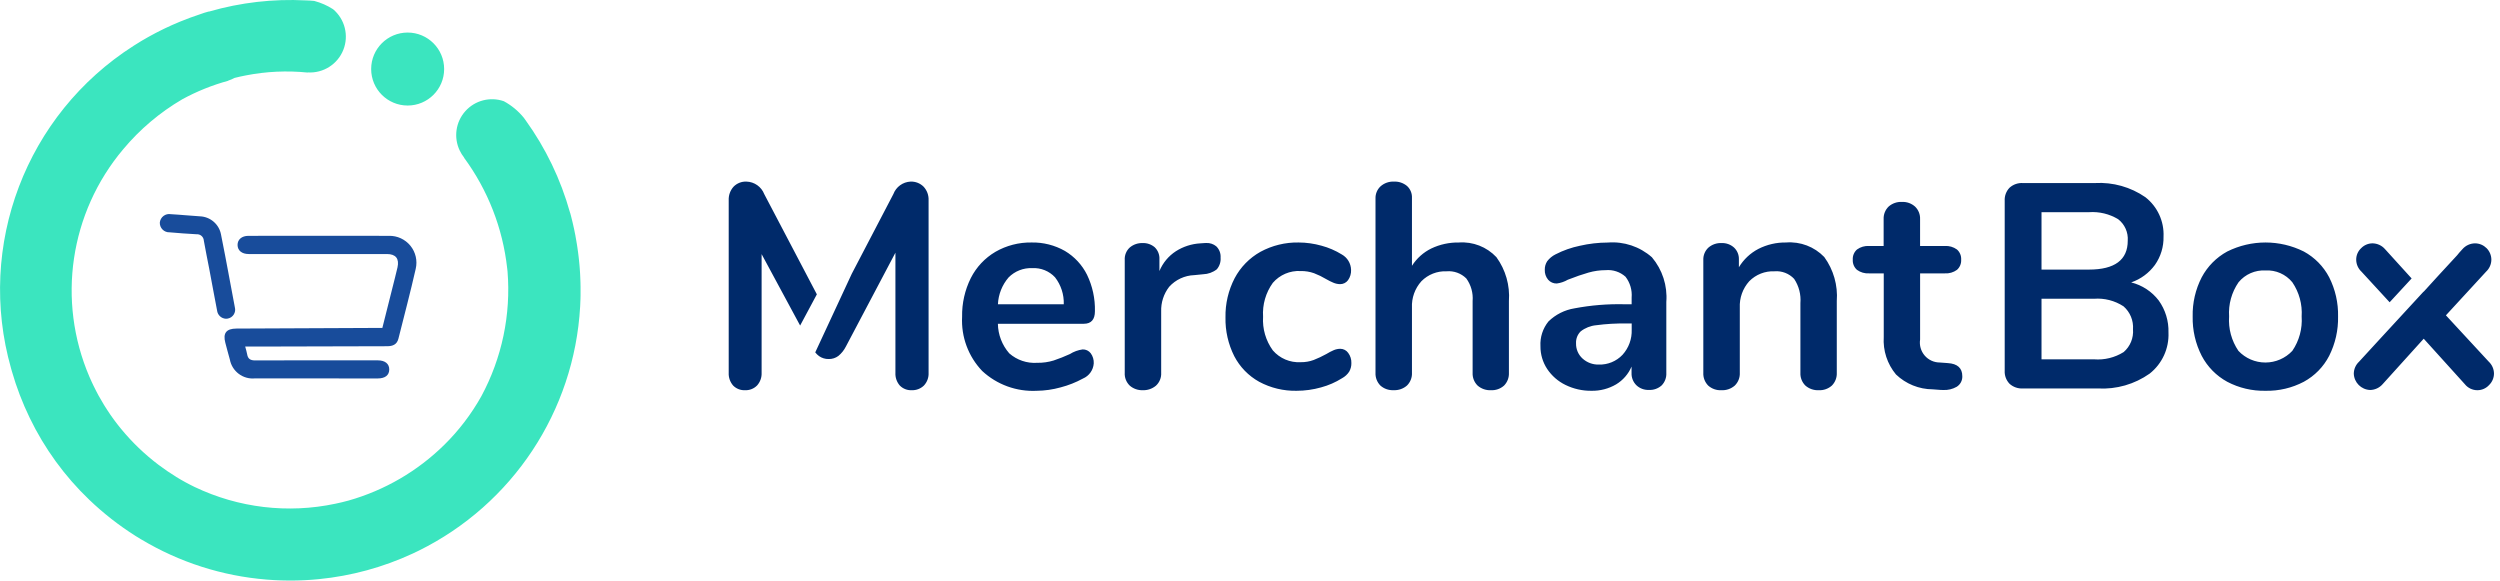
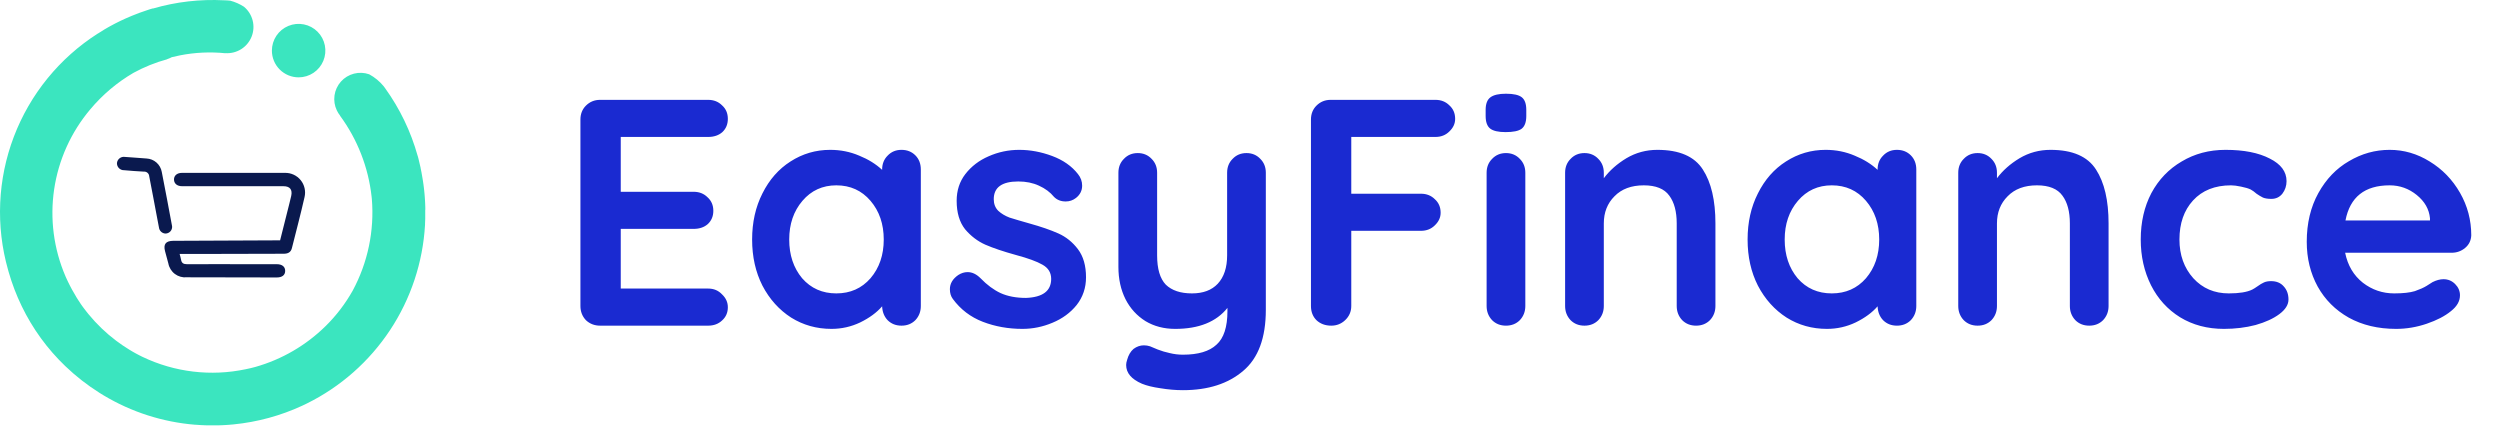
- <svg xmlns="http://www.w3.org/2000/svg" width="206.506" height="47.958" viewBox="0 0 206.506 47.958">
-   <defs>
-     <style>.a{fill:#3be5bf;}.b{fill:#184c9b;}.b,.c{stroke:rgba(0,0,0,0);}.c{fill:#002a6a;}</style>
-   </defs>
-   <path class="a" d="M109.719,57.734a3.014,3.014,0,1,0-3.014-3.014,3.014,3.014,0,0,0,3.014,3.014M124,72.654c0-.108,0-.216-.007-.324q-.006-.206-.015-.412c0-.1-.009-.19-.014-.286q-.012-.213-.028-.426-.011-.143-.023-.287-.018-.2-.039-.4-.017-.162-.036-.325t-.044-.349q-.026-.2-.055-.393-.02-.133-.041-.266-.039-.245-.084-.49-.014-.078-.029-.157l0-.019q-.056-.3-.119-.589l-.006-.028c-.074-.34-.152-.679-.24-1.015q-.033-.127-.068-.253s-.009-.028-.024-.067a24.167,24.167,0,0,0-3.664-7.617l-.154-.212a5.5,5.5,0,0,0-1.644-1.36,2.96,2.96,0,0,0-3.643,4.079,3.01,3.01,0,0,0,.365.581l-.009.008a18.9,18.9,0,0,1,3.561,9.126c.009.085.021.169.029.254A18.575,18.575,0,0,1,115.8,81.758a17.9,17.9,0,0,1-3.051,4,18.44,18.44,0,0,1-7.913,4.606q-.543.149-1.094.263a18.207,18.207,0,0,1-11.609-1.38l-.016-.008q-.173-.084-.345-.172l-.081-.042q-.15-.078-.3-.158l-.1-.056c-.1-.053-.194-.107-.29-.163l-.08-.047c-.106-.062-.212-.124-.317-.188L90.59,88.4q-.742-.454-1.448-.987a18.249,18.249,0,0,1-3.085-2.959l-.009-.01c-.084-.1-.167-.206-.248-.31l-.073-.093c-.059-.076-.117-.153-.175-.23l-.126-.17c-.038-.052-.076-.105-.114-.158-.056-.079-.112-.158-.167-.238l-.066-.1q-.1-.148-.2-.3l-.029-.045q-.111-.172-.219-.346l-.006-.01q-.232-.378-.445-.766l0,0q-.1-.189-.2-.381l-.024-.048q-.086-.168-.169-.337c-.022-.045-.043-.091-.065-.136q-.059-.123-.117-.248-.064-.141-.126-.283l-.045-.1a18.089,18.089,0,0,1,2.79-18.8A18.578,18.578,0,0,1,91.1,57.219a17.59,17.59,0,0,1,3.8-1.531l0-.012a3.06,3.06,0,0,0,.518-.222c.308-.079.619-.146.93-.207a17.445,17.445,0,0,1,5.125-.236l0-.012a2.96,2.96,0,0,0,2.085-5.221A5.4,5.4,0,0,0,102,49.093c-.393-.039-.308-.022-.7-.043a24.185,24.185,0,0,0-7.969.918l-.065.006c-.381.1-.3.09-.67.212-.566.185-1.124.392-1.675.618l-.029.012q-.294.121-.585.25l-.108.048q-.257.115-.511.237l-.156.075q-.237.115-.471.236l-.173.089q-.234.123-.465.251l-.156.086q-.251.141-.5.288l-.1.061q-.289.173-.572.355l-.009.006A23.868,23.868,0,0,0,76.958,79.44c.02.072.04.145.061.216l.008.028a24.02,24.02,0,0,0,1.478,3.86,23.519,23.519,0,0,0,4.91,6.751,24.315,24.315,0,0,0,3.819,2.987l.024.015q.23.145.463.284l.006,0a23.849,23.849,0,0,0,10.33,3.31l.061.005q.248.02.5.034l.16.009q.2.01.4.017l.234.007.341.006.28,0,.309,0,.3-.005.313-.011.28-.012c.119-.006.237-.013.356-.021l.226-.015c.148-.011.3-.024.443-.038l.129-.012a24.036,24.036,0,0,0,7.737-2.108q.256-.119.511-.244a23.993,23.993,0,0,0,13.33-20.15c0-.042,0-.084.006-.125.009-.18.017-.361.022-.541,0-.089,0-.179.006-.268,0-.135,0-.271,0-.406s0-.241,0-.362" transform="translate(-76.046 -49.017)" />
-   <path class="b" d="M7802.915-297.652a1.922,1.922,0,0,1-2.082-1.564c-.132-.457-.248-.918-.372-1.376-.212-.8.08-1.172.917-1.176l11.464-.052h.589c.352-1.4.7-2.761,1.039-4.127.073-.292.146-.584.213-.877.159-.717-.141-1.1-.875-1.1q-4.471-.006-8.941,0c-.3,0-.6,0-.9,0q-.788,0-1.574,0c-.563,0-.913-.288-.922-.738s.341-.765.895-.765c3.869,0,7.737-.01,11.605,0a2.218,2.218,0,0,1,2.216,2.727c-.437,1.931-.946,3.845-1.428,5.766-.122.484-.468.625-.933.625q-4.447,0-8.9.023c-.916,0-1.833,0-2.825,0,.067.26.131.45.163.644.062.39.285.507.664.506,2.426-.011,4.852-.006,7.277-.006.951,0,1.9,0,2.854,0,.6,0,.95.29.942.763s-.346.732-.96.732Q7807.98-297.652,7802.915-297.652Zm-3.136-5.608c-.377-1.912-.275-1.524-.646-3.436-.151-.777-.309-1.553-.448-2.332a.558.558,0,0,0-.6-.53c-.743-.033-1.486-.1-2.229-.16a.778.778,0,0,1-.807-.809.779.779,0,0,1,.913-.689c.411.021.821.058,1.232.089.4.03.791.052,1.186.089a1.841,1.841,0,0,1,1.727,1.514c.551,2.764.611,3.232,1.14,6a.747.747,0,0,1-.587.932.749.749,0,0,1-.144.014A.771.771,0,0,1,7799.779-303.26Z" transform="translate(-7781.848 328.908)" />
-   <path class="c" d="M126.944,17.28a6.5,6.5,0,0,1-3.165-.746,5.182,5.182,0,0,1-2.106-2.142,6.816,6.816,0,0,1-.746-3.249,6.744,6.744,0,0,1,.746-3.237,5.208,5.208,0,0,1,2.106-2.13,7.09,7.09,0,0,1,6.33,0,5.126,5.126,0,0,1,2.094,2.13,6.838,6.838,0,0,1,.734,3.237,6.912,6.912,0,0,1-.734,3.249,5.1,5.1,0,0,1-2.094,2.142A6.507,6.507,0,0,1,126.944,17.28Zm0-9.94a2.7,2.7,0,0,0-2.227.975,4.459,4.459,0,0,0-.781,2.828,4.491,4.491,0,0,0,.77,2.839,3.054,3.054,0,0,0,4.452,0,4.486,4.486,0,0,0,.771-2.839,4.5,4.5,0,0,0-.771-2.828A2.666,2.666,0,0,0,126.944,7.34Zm-55.68,9.94a4.729,4.729,0,0,1-2.142-.482,3.823,3.823,0,0,1-1.516-1.323,3.36,3.36,0,0,1-.554-1.878,2.983,2.983,0,0,1,.662-2.045,3.989,3.989,0,0,1,2.154-1.083,19.667,19.667,0,0,1,4.116-.337h.6V9.579a2.479,2.479,0,0,0-.506-1.721,2.163,2.163,0,0,0-1.637-.542,5.214,5.214,0,0,0-1.42.2c-.486.138-1.061.336-1.709.59a2.423,2.423,0,0,1-.915.312.908.908,0,0,1-.71-.312,1.2,1.2,0,0,1-.277-.819,1.238,1.238,0,0,1,.2-.71,1.955,1.955,0,0,1,.686-.566A7.853,7.853,0,0,1,70.313,5.3a10.416,10.416,0,0,1,2.3-.265,4.921,4.921,0,0,1,3.646,1.216A5.107,5.107,0,0,1,77.449,9.94v5.873a1.365,1.365,0,0,1-.385,1.023A1.465,1.465,0,0,1,76,17.209a1.413,1.413,0,0,1-1.023-.386,1.349,1.349,0,0,1-.4-1.011v-.53A3.157,3.157,0,0,1,73.3,16.751,3.886,3.886,0,0,1,71.264,17.28Zm2.888-5.559a16.74,16.74,0,0,0-2.5.144,2.448,2.448,0,0,0-1.275.506,1.292,1.292,0,0,0-.385.986,1.641,1.641,0,0,0,.542,1.264,1.917,1.917,0,0,0,1.335.493,2.583,2.583,0,0,0,1.962-.806,2.93,2.93,0,0,0,.758-2.081v-.506ZM46.907,17.28a6.262,6.262,0,0,1-3.092-.746,5.112,5.112,0,0,1-2.058-2.119,6.8,6.8,0,0,1-.722-3.2,6.752,6.752,0,0,1,.758-3.237A5.386,5.386,0,0,1,43.923,5.8a6.365,6.365,0,0,1,3.153-.77,7.042,7.042,0,0,1,1.889.265,6.257,6.257,0,0,1,1.673.721,1.5,1.5,0,0,1,.771,1.275,1.36,1.36,0,0,1-.253.855.8.8,0,0,1-.661.325,1.437,1.437,0,0,1-.554-.121,4.779,4.779,0,0,1-.577-.288,6.476,6.476,0,0,0-1.011-.493,3.142,3.142,0,0,0-1.107-.181,2.826,2.826,0,0,0-2.3.975,4.315,4.315,0,0,0-.806,2.8,4.274,4.274,0,0,0,.806,2.78,2.826,2.826,0,0,0,2.3.975,2.965,2.965,0,0,0,1.071-.181,8.9,8.9,0,0,0,1.047-.493,4.777,4.777,0,0,1,.626-.325,1.414,1.414,0,0,1,.53-.108.8.8,0,0,1,.65.337,1.327,1.327,0,0,1,.264.842,1.367,1.367,0,0,1-.18.71,1.641,1.641,0,0,1-.59.542A6.322,6.322,0,0,1,48.929,17,7.483,7.483,0,0,1,46.907,17.28Zm-21.468,0a6.161,6.161,0,0,1-4.5-1.636,6.029,6.029,0,0,1-1.66-4.477A6.9,6.9,0,0,1,20,7.966,5.275,5.275,0,0,1,22.034,5.8a5.785,5.785,0,0,1,2.972-.77,5.357,5.357,0,0,1,2.768.7A4.75,4.75,0,0,1,29.6,7.7a6.576,6.576,0,0,1,.65,3.009c0,.687-.308,1.035-.915,1.035h-7.1a3.8,3.8,0,0,0,.939,2.443,3.171,3.171,0,0,0,2.31.782,4.4,4.4,0,0,0,1.36-.192,13.592,13.592,0,0,0,1.336-.53,2.663,2.663,0,0,1,1.059-.385.813.813,0,0,1,.661.313,1.3,1.3,0,0,1,.253.842,1.466,1.466,0,0,1-.891,1.251A8.057,8.057,0,0,1,27.412,17,7.67,7.67,0,0,1,25.439,17.28ZM25.078,7.148a2.593,2.593,0,0,0-1.961.77,3.66,3.66,0,0,0-.879,2.214h5.439a3.444,3.444,0,0,0-.722-2.226A2.389,2.389,0,0,0,25.078,7.148ZM144.441,17.232a1.325,1.325,0,0,1-1.035-.5l-3.394-3.755-3.393,3.755a1.4,1.4,0,0,1-1.035.482,1.4,1.4,0,0,1-1.348-1.348,1.366,1.366,0,0,1,.433-.987l1.581-1.722L140,9.088l.008.009,1.21-1.328,1.553-1.682.181-.221.257-.283a1.4,1.4,0,0,1,1.035-.482A1.357,1.357,0,0,1,145.6,6.45a1.368,1.368,0,0,1-.433.987l-3.322,3.61,3.538,3.826a1.369,1.369,0,0,1,.433.987,1.335,1.335,0,0,1-.41.951A1.3,1.3,0,0,1,144.441,17.232Zm-54.4,0a1.556,1.556,0,0,1-1.107-.385,1.39,1.39,0,0,1-.409-1.059V10.036a3.138,3.138,0,0,0-.517-2,2,2,0,0,0-1.625-.626,2.757,2.757,0,0,0-2.082.818,3.052,3.052,0,0,0-.782,2.19v5.367a1.388,1.388,0,0,1-.409,1.059A1.554,1.554,0,0,1,82,17.232a1.514,1.514,0,0,1-1.095-.385,1.411,1.411,0,0,1-.4-1.059V6.474a1.33,1.33,0,0,1,.409-1.011,1.556,1.556,0,0,1,1.107-.385,1.443,1.443,0,0,1,1.023.372,1.282,1.282,0,0,1,.4.975v.65a4.089,4.089,0,0,1,1.612-1.516,4.887,4.887,0,0,1,2.287-.529,3.95,3.95,0,0,1,3.152,1.2,5.481,5.481,0,0,1,1.035,3.634v5.921a1.414,1.414,0,0,1-.4,1.059A1.512,1.512,0,0,1,90.036,17.232Zm-27.076,0a1.556,1.556,0,0,1-1.107-.385,1.39,1.39,0,0,1-.409-1.059V9.867A2.8,2.8,0,0,0,60.927,8a2.06,2.06,0,0,0-1.625-.59,2.757,2.757,0,0,0-2.082.818,3.052,3.052,0,0,0-.782,2.19v5.367a1.388,1.388,0,0,1-.409,1.059,1.554,1.554,0,0,1-1.107.385,1.514,1.514,0,0,1-1.095-.385,1.411,1.411,0,0,1-.4-1.059V1.4A1.311,1.311,0,0,1,53.851.385,1.564,1.564,0,0,1,54.946,0a1.583,1.583,0,0,1,1.083.361,1.253,1.253,0,0,1,.409.987V6.956a3.956,3.956,0,0,1,1.6-1.432,5.094,5.094,0,0,1,2.274-.493,3.878,3.878,0,0,1,3.1,1.209,5.486,5.486,0,0,1,1.035,3.628v5.921a1.414,1.414,0,0,1-.4,1.059A1.512,1.512,0,0,1,62.96,17.232Zm-28.76,0a1.565,1.565,0,0,1-1.071-.372,1.362,1.362,0,0,1-.421-1.071V6.474a1.293,1.293,0,0,1,.421-1.035,1.563,1.563,0,0,1,1.047-.361,1.454,1.454,0,0,1,1.011.348,1.284,1.284,0,0,1,.386,1v.963a3.586,3.586,0,0,1,1.36-1.637,4.193,4.193,0,0,1,2.009-.65l.337-.023c.059,0,.114-.007.163-.007a1.217,1.217,0,0,1,.823.271,1.184,1.184,0,0,1,.361.939,1.321,1.321,0,0,1-.312.963,1.931,1.931,0,0,1-1.131.409l-.722.072a2.936,2.936,0,0,0-2.082.963,3.163,3.163,0,0,0-.661,2.045v5.054a1.342,1.342,0,0,1-.433,1.071A1.608,1.608,0,0,1,34.2,17.232Zm-19.086,0a1.293,1.293,0,0,1-.986-.385,1.493,1.493,0,0,1-.362-1.059V5.873l-4.091,7.75a2.4,2.4,0,0,1-.626.782,1.292,1.292,0,0,1-.794.252,1.334,1.334,0,0,1-.795-.241,1.613,1.613,0,0,1-.317-.308l3.017-6.493L13.6,1.035A1.6,1.6,0,0,1,15.018,0,1.449,1.449,0,0,1,16.1.422,1.545,1.545,0,0,1,16.51,1.54V15.788a1.434,1.434,0,0,1-.386,1.059A1.372,1.372,0,0,1,15.114,17.232Zm-13.766,0a1.294,1.294,0,0,1-.987-.385A1.493,1.493,0,0,1,0,15.788V1.54A1.571,1.571,0,0,1,.4.422,1.405,1.405,0,0,1,1.468,0,1.625,1.625,0,0,1,2.936,1.035L7.281,9.313,5.9,11.891l-3.182-5.9v9.8a1.473,1.473,0,0,1-.372,1.047A1.311,1.311,0,0,1,1.348,17.232Zm98.978-.017c-.069,0-.146,0-.229-.007l-.65-.048a4.426,4.426,0,0,1-3.032-1.228,4.4,4.4,0,0,1-1.011-3.1V7.581H94.2a1.535,1.535,0,0,1-1-.289,1.035,1.035,0,0,1-.349-.842,1.035,1.035,0,0,1,.349-.842,1.535,1.535,0,0,1,1-.289h1.2V3.1a1.363,1.363,0,0,1,.41-1.036,1.552,1.552,0,0,1,1.106-.385A1.519,1.519,0,0,1,98,2.069a1.363,1.363,0,0,1,.41,1.036V5.319h2.045a1.535,1.535,0,0,1,1,.289,1.035,1.035,0,0,1,.349.842,1.035,1.035,0,0,1-.349.842,1.535,1.535,0,0,1-1,.289H98.412v5.463a1.648,1.648,0,0,0,1.636,1.9l.65.048c.8.048,1.2.413,1.2,1.083a.979.979,0,0,1-.469.878A2.04,2.04,0,0,1,100.326,17.215Zm12.78-.127H106.9A1.514,1.514,0,0,1,105.8,16.7a1.444,1.444,0,0,1-.4-1.083V1.589a1.444,1.444,0,0,1,.4-1.083A1.514,1.514,0,0,1,106.9.12h5.969a6.648,6.648,0,0,1,4.151,1.168,3.91,3.91,0,0,1,1.5,3.261,3.9,3.9,0,0,1-.711,2.334,4.073,4.073,0,0,1-1.961,1.445,4.12,4.12,0,0,1,2.274,1.492,4.325,4.325,0,0,1,.806,2.647,4.1,4.1,0,0,1-1.553,3.394A6.746,6.746,0,0,1,113.105,17.088Zm-4.67-7.413v5.006h4.332a4.019,4.019,0,0,0,2.455-.6,2.244,2.244,0,0,0,.77-1.877,2.3,2.3,0,0,0-.782-1.9,3.914,3.914,0,0,0-2.443-.626Zm0-7.148V7.268h3.923c2.124,0,3.2-.8,3.2-2.383a2.064,2.064,0,0,0-.794-1.78,4.11,4.11,0,0,0-2.407-.578Zm28.758,7.444h0l-2.331-2.533a1.366,1.366,0,0,1-.433-.987,1.285,1.285,0,0,1,.409-.951,1.314,1.314,0,0,1,.939-.4,1.4,1.4,0,0,1,1.035.482L139.013,8,137.194,9.97Z" transform="translate(60.193 15)" />
+ <svg xmlns="http://www.w3.org/2000/svg" width="217" height="37" viewBox="0 0 217 37" fill="none">
+   <path d="M61.469 25.047C61.954 25.047 62.356 25.215 62.673 25.551C63.009 25.868 63.177 26.241 63.177 26.671C63.177 27.137 63.009 27.52 62.673 27.819C62.356 28.117 61.954 28.267 61.469 28.267H52.089C51.604 28.267 51.193 28.108 50.857 27.791C50.54 27.455 50.381 27.044 50.381 26.559V10.375C50.381 9.89 50.54 9.488 50.857 9.171C51.193 8.835 51.604 8.667 52.089 8.667H61.469C61.954 8.667 62.356 8.826 62.673 9.143C63.009 9.442 63.177 9.834 63.177 10.319C63.177 10.786 63.018 11.168 62.701 11.467C62.384 11.747 61.973 11.887 61.469 11.887H53.881V16.647H60.209C60.694 16.647 61.096 16.805 61.413 17.123C61.749 17.422 61.917 17.814 61.917 18.299C61.917 18.765 61.758 19.148 61.441 19.447C61.124 19.727 60.713 19.867 60.209 19.867H53.881V25.047H61.469ZM78.249 13.007C78.734 13.007 79.135 13.165 79.453 13.483C79.77 13.8 79.928 14.211 79.928 14.715V26.559C79.928 27.044 79.77 27.455 79.453 27.791C79.135 28.108 78.734 28.267 78.249 28.267C77.763 28.267 77.362 28.108 77.044 27.791C76.746 27.474 76.587 27.072 76.569 26.587C76.102 27.128 75.467 27.595 74.665 27.987C73.88 28.36 73.05 28.547 72.172 28.547C70.885 28.547 69.718 28.22 68.672 27.567C67.627 26.895 66.796 25.971 66.18 24.795C65.583 23.619 65.284 22.284 65.284 20.791C65.284 19.297 65.583 17.963 66.18 16.787C66.778 15.592 67.59 14.668 68.617 14.015C69.662 13.343 70.81 13.007 72.061 13.007C72.957 13.007 73.796 13.175 74.581 13.511C75.365 13.828 76.027 14.239 76.569 14.743V14.715C76.569 14.229 76.727 13.828 77.044 13.511C77.362 13.175 77.763 13.007 78.249 13.007ZM72.593 25.467C73.806 25.467 74.795 25.028 75.561 24.151C76.326 23.255 76.709 22.135 76.709 20.791C76.709 19.447 76.326 18.327 75.561 17.431C74.795 16.535 73.806 16.087 72.593 16.087C71.398 16.087 70.418 16.535 69.653 17.431C68.887 18.327 68.504 19.447 68.504 20.791C68.504 22.135 68.878 23.255 69.624 24.151C70.39 25.028 71.379 25.467 72.593 25.467ZM82.702 25.943C82.534 25.719 82.45 25.439 82.45 25.103C82.45 24.617 82.692 24.207 83.178 23.871C83.439 23.703 83.71 23.619 83.99 23.619C84.382 23.619 84.755 23.796 85.11 24.151C85.67 24.73 86.249 25.159 86.846 25.439C87.462 25.719 88.199 25.859 89.058 25.859C90.514 25.803 91.242 25.252 91.242 24.207C91.242 23.666 90.99 23.255 90.486 22.975C90.001 22.695 89.235 22.415 88.19 22.135C87.107 21.836 86.221 21.538 85.53 21.239C84.858 20.94 84.27 20.492 83.766 19.895C83.281 19.279 83.038 18.457 83.038 17.431C83.038 16.535 83.29 15.76 83.794 15.107C84.317 14.435 84.989 13.921 85.81 13.567C86.65 13.194 87.537 13.007 88.47 13.007C89.422 13.007 90.374 13.184 91.326 13.539C92.278 13.893 93.025 14.416 93.566 15.107C93.808 15.405 93.93 15.742 93.93 16.115C93.93 16.544 93.752 16.899 93.398 17.179C93.136 17.384 92.838 17.487 92.502 17.487C92.091 17.487 91.755 17.356 91.494 17.095C91.158 16.684 90.719 16.358 90.178 16.115C89.655 15.872 89.058 15.751 88.386 15.751C86.967 15.751 86.258 16.264 86.258 17.291C86.258 17.701 86.388 18.038 86.65 18.299C86.911 18.541 87.238 18.738 87.63 18.887C88.04 19.017 88.61 19.186 89.338 19.391C90.346 19.671 91.186 19.96 91.858 20.259C92.53 20.558 93.099 21.015 93.566 21.631C94.032 22.247 94.266 23.059 94.266 24.067C94.266 24.982 93.995 25.784 93.454 26.475C92.912 27.147 92.213 27.66 91.354 28.015C90.514 28.369 89.646 28.547 88.75 28.547C87.518 28.547 86.37 28.341 85.306 27.931C84.242 27.52 83.374 26.858 82.702 25.943ZM108.194 13.287C108.679 13.287 109.08 13.455 109.398 13.791C109.715 14.108 109.874 14.509 109.874 14.995V26.895C109.874 29.322 109.22 31.085 107.914 32.187C106.607 33.307 104.862 33.867 102.678 33.867C102.043 33.867 101.39 33.811 100.718 33.699C100.064 33.605 99.532 33.475 99.122 33.307C98.207 32.915 97.75 32.373 97.75 31.683C97.75 31.552 97.778 31.403 97.834 31.235C97.946 30.824 98.132 30.507 98.394 30.283C98.674 30.078 98.972 29.975 99.29 29.975C99.476 29.975 99.654 30.003 99.822 30.059C99.952 30.115 100.176 30.208 100.494 30.339C100.83 30.47 101.175 30.572 101.53 30.647C101.903 30.74 102.286 30.787 102.678 30.787C104.003 30.787 104.974 30.497 105.59 29.919C106.224 29.359 106.542 28.388 106.542 27.007V26.727C105.571 27.94 104.059 28.547 102.006 28.547C101.035 28.547 100.176 28.323 99.43 27.875C98.683 27.408 98.104 26.773 97.694 25.971C97.283 25.149 97.078 24.216 97.078 23.171V14.995C97.078 14.509 97.236 14.108 97.554 13.791C97.871 13.455 98.272 13.287 98.758 13.287C99.243 13.287 99.644 13.455 99.962 13.791C100.279 14.108 100.438 14.509 100.438 14.995V22.163C100.438 23.339 100.69 24.188 101.194 24.711C101.716 25.215 102.472 25.467 103.462 25.467C104.432 25.467 105.179 25.187 105.702 24.627C106.243 24.048 106.514 23.227 106.514 22.163V14.995C106.514 14.509 106.672 14.108 106.99 13.791C107.307 13.455 107.708 13.287 108.194 13.287ZM117.291 11.887V16.815H123.339C123.825 16.815 124.226 16.974 124.543 17.291C124.879 17.59 125.047 17.982 125.047 18.467C125.047 18.878 124.879 19.241 124.543 19.559C124.226 19.876 123.825 20.035 123.339 20.035H117.291V26.559C117.291 27.044 117.114 27.455 116.759 27.791C116.423 28.108 116.022 28.267 115.555 28.267C115.033 28.267 114.603 28.108 114.267 27.791C113.95 27.474 113.791 27.063 113.791 26.559V10.375C113.791 9.89 113.95 9.488 114.267 9.171C114.603 8.835 115.014 8.667 115.499 8.667H124.599C125.085 8.667 125.486 8.826 125.803 9.143C126.139 9.442 126.307 9.834 126.307 10.319C126.307 10.729 126.139 11.094 125.803 11.411C125.486 11.728 125.085 11.887 124.599 11.887H117.291ZM132.398 26.559C132.398 27.044 132.239 27.455 131.922 27.791C131.605 28.108 131.203 28.267 130.718 28.267C130.233 28.267 129.831 28.108 129.514 27.791C129.197 27.455 129.038 27.044 129.038 26.559V14.995C129.038 14.509 129.197 14.108 129.514 13.791C129.831 13.455 130.233 13.287 130.718 13.287C131.203 13.287 131.605 13.455 131.922 13.791C132.239 14.108 132.398 14.509 132.398 14.995V26.559ZM130.69 11.467C130.055 11.467 129.607 11.364 129.346 11.159C129.085 10.954 128.954 10.589 128.954 10.067V9.535C128.954 9.012 129.094 8.648 129.374 8.443C129.654 8.238 130.102 8.135 130.718 8.135C131.371 8.135 131.829 8.238 132.09 8.443C132.351 8.648 132.482 9.012 132.482 9.535V10.067C132.482 10.608 132.342 10.982 132.062 11.187C131.801 11.373 131.343 11.467 130.69 11.467ZM143.859 13.007C145.763 13.007 147.079 13.576 147.807 14.715C148.535 15.835 148.899 17.393 148.899 19.391V26.559C148.899 27.044 148.74 27.455 148.423 27.791C148.106 28.108 147.704 28.267 147.219 28.267C146.734 28.267 146.332 28.108 146.015 27.791C145.698 27.455 145.539 27.044 145.539 26.559V19.391C145.539 18.364 145.324 17.561 144.895 16.983C144.466 16.386 143.728 16.087 142.683 16.087C141.6 16.087 140.751 16.404 140.135 17.039C139.519 17.655 139.211 18.439 139.211 19.391V26.559C139.211 27.044 139.052 27.455 138.735 27.791C138.418 28.108 138.016 28.267 137.531 28.267C137.046 28.267 136.644 28.108 136.327 27.791C136.01 27.455 135.851 27.044 135.851 26.559V14.995C135.851 14.509 136.01 14.108 136.327 13.791C136.644 13.455 137.046 13.287 137.531 13.287C138.016 13.287 138.418 13.455 138.735 13.791C139.052 14.108 139.211 14.509 139.211 14.995V15.471C139.715 14.799 140.368 14.22 141.171 13.735C141.992 13.249 142.888 13.007 143.859 13.007ZM164.655 13.007C165.14 13.007 165.541 13.165 165.859 13.483C166.176 13.8 166.335 14.211 166.335 14.715V26.559C166.335 27.044 166.176 27.455 165.859 27.791C165.541 28.108 165.14 28.267 164.655 28.267C164.169 28.267 163.768 28.108 163.451 27.791C163.152 27.474 162.993 27.072 162.975 26.587C162.508 27.128 161.873 27.595 161.071 27.987C160.287 28.36 159.456 28.547 158.579 28.547C157.291 28.547 156.124 28.22 155.079 27.567C154.033 26.895 153.203 25.971 152.587 24.795C151.989 23.619 151.691 22.284 151.691 20.791C151.691 19.297 151.989 17.963 152.587 16.787C153.184 15.592 153.996 14.668 155.023 14.015C156.068 13.343 157.216 13.007 158.467 13.007C159.363 13.007 160.203 13.175 160.987 13.511C161.771 13.828 162.433 14.239 162.975 14.743V14.715C162.975 14.229 163.133 13.828 163.451 13.511C163.768 13.175 164.169 13.007 164.655 13.007ZM158.999 25.467C160.212 25.467 161.201 25.028 161.967 24.151C162.732 23.255 163.115 22.135 163.115 20.791C163.115 19.447 162.732 18.327 161.967 17.431C161.201 16.535 160.212 16.087 158.999 16.087C157.804 16.087 156.824 16.535 156.059 17.431C155.293 18.327 154.911 19.447 154.911 20.791C154.911 22.135 155.284 23.255 156.031 24.151C156.796 25.028 157.785 25.467 158.999 25.467ZM177.984 13.007C179.888 13.007 181.204 13.576 181.932 14.715C182.66 15.835 183.024 17.393 183.024 19.391V26.559C183.024 27.044 182.865 27.455 182.548 27.791C182.231 28.108 181.829 28.267 181.344 28.267C180.859 28.267 180.457 28.108 180.14 27.791C179.823 27.455 179.664 27.044 179.664 26.559V19.391C179.664 18.364 179.449 17.561 179.02 16.983C178.591 16.386 177.853 16.087 176.808 16.087C175.725 16.087 174.876 16.404 174.26 17.039C173.644 17.655 173.336 18.439 173.336 19.391V26.559C173.336 27.044 173.177 27.455 172.86 27.791C172.543 28.108 172.141 28.267 171.656 28.267C171.171 28.267 170.769 28.108 170.452 27.791C170.135 27.455 169.976 27.044 169.976 26.559V14.995C169.976 14.509 170.135 14.108 170.452 13.791C170.769 13.455 171.171 13.287 171.656 13.287C172.141 13.287 172.543 13.455 172.86 13.791C173.177 14.108 173.336 14.509 173.336 14.995V15.471C173.84 14.799 174.493 14.22 175.296 13.735C176.117 13.249 177.013 13.007 177.984 13.007ZM193.18 13.007C194.766 13.007 196.045 13.259 197.016 13.763C197.986 14.248 198.472 14.902 198.472 15.723C198.472 16.134 198.35 16.497 198.108 16.815C197.865 17.113 197.548 17.263 197.156 17.263C196.857 17.263 196.614 17.226 196.428 17.151C196.241 17.058 196.054 16.945 195.868 16.815C195.7 16.666 195.532 16.544 195.364 16.451C195.177 16.358 194.897 16.273 194.524 16.199C194.169 16.124 193.88 16.087 193.656 16.087C192.256 16.087 191.154 16.526 190.352 17.403C189.568 18.262 189.176 19.391 189.176 20.791C189.176 22.135 189.577 23.255 190.38 24.151C191.182 25.028 192.209 25.467 193.46 25.467C194.374 25.467 195.056 25.355 195.504 25.131C195.616 25.075 195.765 24.982 195.952 24.851C196.157 24.701 196.344 24.59 196.512 24.515C196.68 24.44 196.885 24.403 197.128 24.403C197.594 24.403 197.958 24.552 198.22 24.851C198.5 25.149 198.64 25.532 198.64 25.999C198.64 26.447 198.378 26.867 197.856 27.259C197.333 27.651 196.642 27.968 195.784 28.211C194.925 28.435 194.01 28.547 193.04 28.547C191.602 28.547 190.333 28.211 189.232 27.539C188.149 26.867 187.309 25.943 186.712 24.767C186.114 23.572 185.816 22.247 185.816 20.791C185.816 19.279 186.124 17.935 186.74 16.759C187.374 15.583 188.252 14.668 189.372 14.015C190.492 13.343 191.761 13.007 193.18 13.007ZM214.506 20.427C214.487 20.875 214.31 21.239 213.974 21.519C213.638 21.799 213.246 21.939 212.798 21.939H203.558C203.782 23.04 204.295 23.908 205.098 24.543C205.901 25.159 206.806 25.467 207.814 25.467C208.579 25.467 209.177 25.401 209.606 25.271C210.035 25.122 210.371 24.972 210.614 24.823C210.875 24.655 211.053 24.543 211.146 24.487C211.482 24.319 211.799 24.235 212.098 24.235C212.49 24.235 212.826 24.375 213.106 24.655C213.386 24.935 213.526 25.262 213.526 25.635C213.526 26.139 213.265 26.596 212.742 27.007C212.219 27.436 211.519 27.8 210.642 28.099C209.765 28.398 208.878 28.547 207.982 28.547C206.414 28.547 205.042 28.22 203.866 27.567C202.709 26.913 201.813 26.017 201.178 24.879C200.543 23.721 200.226 22.424 200.226 20.987C200.226 19.381 200.562 17.972 201.234 16.759C201.906 15.546 202.793 14.621 203.894 13.987C204.995 13.334 206.171 13.007 207.422 13.007C208.654 13.007 209.811 13.343 210.894 14.015C211.995 14.687 212.873 15.592 213.526 16.731C214.179 17.869 214.506 19.102 214.506 20.427ZM207.422 16.087C205.257 16.087 203.978 17.104 203.586 19.139H210.922V18.943C210.847 18.159 210.465 17.487 209.774 16.927C209.083 16.367 208.299 16.087 207.422 16.087Z" fill="#1A2AD1" />
+   <path d="M25.921 6.714C26.38 6.714 26.829 6.577 27.21 6.322C27.592 6.067 27.89 5.705 28.065 5.281C28.241 4.857 28.287 4.39 28.197 3.94C28.108 3.49 27.887 3.076 27.562 2.752C27.238 2.427 26.824 2.206 26.374 2.117C25.924 2.027 25.457 2.073 25.033 2.249C24.609 2.424 24.246 2.722 23.991 3.103C23.736 3.485 23.6 3.934 23.6 4.393C23.6 5.008 23.845 5.599 24.28 6.034C24.715 6.469 25.306 6.714 25.921 6.714ZM36.92 18.203C36.92 18.12 36.92 18.037 36.915 17.954C36.915 17.848 36.911 17.742 36.903 17.637C36.903 17.564 36.896 17.49 36.892 17.417C36.886 17.307 36.879 17.198 36.87 17.089C36.865 17.015 36.859 16.942 36.852 16.868C36.843 16.764 36.833 16.66 36.822 16.558C36.813 16.474 36.804 16.391 36.794 16.308C36.784 16.224 36.773 16.135 36.76 16.04C36.747 15.938 36.732 15.838 36.717 15.74C36.707 15.673 36.696 15.606 36.685 15.54C36.665 15.414 36.643 15.288 36.62 15.163L36.598 15.042V15.027C36.569 14.876 36.539 14.724 36.506 14.573V14.551C36.449 14.289 36.389 14.028 36.321 13.769C36.304 13.702 36.286 13.637 36.269 13.574C36.269 13.574 36.262 13.553 36.251 13.523C35.662 11.417 34.707 9.432 33.429 7.657L33.31 7.494C32.961 7.066 32.531 6.711 32.044 6.448C31.619 6.299 31.159 6.28 30.723 6.393C30.286 6.506 29.893 6.745 29.593 7.081C29.293 7.417 29.099 7.835 29.036 8.281C28.973 8.727 29.043 9.182 29.239 9.588C29.315 9.747 29.409 9.897 29.52 10.035L29.513 10.041C31.029 12.102 31.974 14.526 32.255 17.069C32.261 17.134 32.27 17.199 32.276 17.269C32.504 20.025 31.927 22.789 30.616 25.224C29.981 26.355 29.19 27.392 28.266 28.302C26.565 29.977 24.47 31.197 22.172 31.848C21.894 31.925 21.613 31.992 21.329 32.048C18.311 32.687 15.165 32.312 12.381 30.982L12.368 30.976C12.28 30.933 12.191 30.889 12.102 30.843L12.04 30.811L11.809 30.689L11.732 30.646C11.656 30.605 11.582 30.564 11.508 30.521L11.445 30.482C11.364 30.433 11.283 30.381 11.201 30.337L11.191 30.329C10.81 30.097 10.438 29.844 10.076 29.57C9.197 28.906 8.4 28.142 7.7 27.292L7.693 27.284C7.628 27.205 7.565 27.125 7.502 27.045L7.446 26.973C7.401 26.914 7.356 26.855 7.311 26.796L7.211 26.665L7.123 26.543C7.08 26.482 7.036 26.421 6.994 26.36L6.946 26.282C6.894 26.206 6.843 26.13 6.793 26.053L6.771 26.018C6.714 25.93 6.658 25.841 6.603 25.752V25.744C6.484 25.55 6.37 25.353 6.26 25.154C6.207 25.057 6.155 24.959 6.104 24.86L6.085 24.823C6.041 24.737 5.998 24.65 5.955 24.563L5.905 24.463C5.874 24.396 5.844 24.333 5.815 24.272C5.786 24.211 5.752 24.139 5.715 24.054L5.681 23.976C4.66 21.601 4.321 18.989 4.7 16.432C5.08 13.875 6.163 11.474 7.83 9.497C8.889 8.23 10.16 7.156 11.585 6.323C12.511 5.817 13.493 5.421 14.51 5.144V5.135C14.649 5.09 14.782 5.033 14.91 4.964C15.147 4.903 15.386 4.852 15.627 4.804C16.927 4.549 18.256 4.488 19.574 4.622V4.613C20.054 4.644 20.532 4.522 20.939 4.265C21.346 4.008 21.661 3.628 21.839 3.181C22.017 2.733 22.049 2.241 21.929 1.774C21.81 1.308 21.546 0.891 21.175 0.584C20.807 0.347 20.404 0.169 19.981 0.058C19.681 0.028 19.744 0.041 19.441 0.025C17.37 -0.082 15.296 0.156 13.304 0.732H13.254C12.961 0.813 13.027 0.801 12.738 0.895C12.302 1.037 11.872 1.195 11.448 1.371L11.427 1.38C11.276 1.442 11.126 1.506 10.976 1.572L10.893 1.609C10.759 1.668 10.628 1.729 10.499 1.791L10.379 1.849C10.257 1.908 10.136 1.969 10.016 2.03L9.883 2.099C9.763 2.162 9.643 2.226 9.525 2.292L9.405 2.359C9.276 2.431 9.148 2.505 9.022 2.581L8.946 2.634C8.798 2.723 8.651 2.814 8.505 2.907H8.498C5.164 5.033 2.605 8.177 1.2 11.872C-0.205 15.568 -0.381 19.619 0.699 23.422C0.714 23.478 0.73 23.533 0.746 23.589L0.752 23.61C1.045 24.632 1.425 25.627 1.889 26.583C2.829 28.528 4.11 30.289 5.67 31.782C6.571 32.645 7.556 33.416 8.611 34.082L8.629 34.094C8.747 34.169 8.865 34.242 8.985 34.313C11.406 35.766 14.13 36.64 16.945 36.868H16.992C17.119 36.878 17.247 36.887 17.374 36.894L17.497 36.901L17.808 36.914L17.988 36.92H18.25H18.466H18.704H18.933L19.174 36.912L19.39 36.903L19.664 36.887L19.838 36.875C19.952 36.867 20.065 36.857 20.179 36.846L20.279 36.837C22.341 36.633 24.355 36.085 26.236 35.214C26.369 35.154 26.5 35.091 26.629 35.026C29.559 33.579 32.053 31.38 33.856 28.654C35.66 25.929 36.707 22.773 36.893 19.511C36.893 19.479 36.893 19.447 36.893 19.41C36.9 19.271 36.906 19.133 36.91 18.994C36.91 18.924 36.91 18.855 36.91 18.788C36.91 18.688 36.91 18.579 36.91 18.474C36.91 18.369 36.91 18.289 36.91 18.196" fill="#3BE5BF" />
+   <path d="M16.213 24.069C15.845 24.105 15.476 24.002 15.18 23.78C14.884 23.558 14.681 23.233 14.613 22.869C14.513 22.517 14.423 22.162 14.327 21.809C14.164 21.196 14.389 20.909 15.033 20.903L23.86 20.863H24.313C24.584 19.79 24.85 18.738 25.113 17.686C25.17 17.461 25.225 17.237 25.277 17.01C25.399 16.458 25.169 16.164 24.603 16.163C22.308 16.163 20.012 16.163 17.718 16.163H17.026C16.621 16.163 16.217 16.163 15.813 16.163C15.379 16.163 15.113 15.941 15.103 15.594C15.093 15.247 15.366 15.005 15.792 15.005C18.771 15.005 21.75 14.997 24.728 15.005C24.989 14.998 25.249 15.052 25.486 15.161C25.723 15.27 25.933 15.432 26.098 15.635C26.263 15.838 26.379 16.076 26.437 16.331C26.496 16.585 26.495 16.85 26.435 17.105C26.098 18.592 25.706 20.066 25.335 21.544C25.24 21.916 24.975 22.025 24.616 22.025C22.333 22.025 20.05 22.031 17.767 22.042C17.061 22.042 16.355 22.042 15.591 22.042C15.643 22.242 15.691 22.388 15.716 22.542C15.764 22.842 15.936 22.933 16.228 22.932C18.096 22.923 19.964 22.932 21.828 22.932C22.56 22.932 23.292 22.932 24.027 22.932C24.491 22.932 24.758 23.155 24.753 23.52C24.748 23.885 24.486 24.084 24.015 24.084L16.213 24.069ZM13.798 19.75C13.508 18.279 13.586 18.577 13.298 17.105C13.181 16.505 13.06 15.905 12.953 15.305C12.95 15.247 12.935 15.191 12.91 15.139C12.885 15.087 12.85 15.041 12.807 15.003C12.763 14.964 12.713 14.935 12.658 14.917C12.603 14.899 12.546 14.892 12.488 14.897C11.916 14.872 11.344 14.822 10.773 14.774C10.69 14.777 10.608 14.763 10.531 14.732C10.454 14.702 10.385 14.656 10.326 14.598C10.268 14.539 10.222 14.47 10.192 14.393C10.162 14.316 10.148 14.233 10.152 14.151C10.16 14.069 10.185 13.99 10.225 13.918C10.266 13.846 10.321 13.783 10.386 13.734C10.452 13.684 10.527 13.648 10.607 13.629C10.687 13.61 10.771 13.607 10.852 13.621C11.168 13.637 11.483 13.665 11.799 13.689C12.115 13.713 12.408 13.729 12.712 13.757C13.033 13.772 13.34 13.895 13.581 14.107C13.823 14.319 13.986 14.607 14.042 14.923C14.466 17.052 14.513 17.412 14.92 19.544C14.941 19.62 14.946 19.701 14.934 19.78C14.922 19.858 14.894 19.934 14.851 20.002C14.809 20.069 14.753 20.127 14.687 20.172C14.621 20.216 14.546 20.247 14.468 20.261C14.431 20.269 14.395 20.272 14.357 20.272C14.217 20.265 14.085 20.209 13.983 20.113C13.88 20.018 13.815 19.889 13.798 19.75Z" fill="#0A194E" />
</svg>
